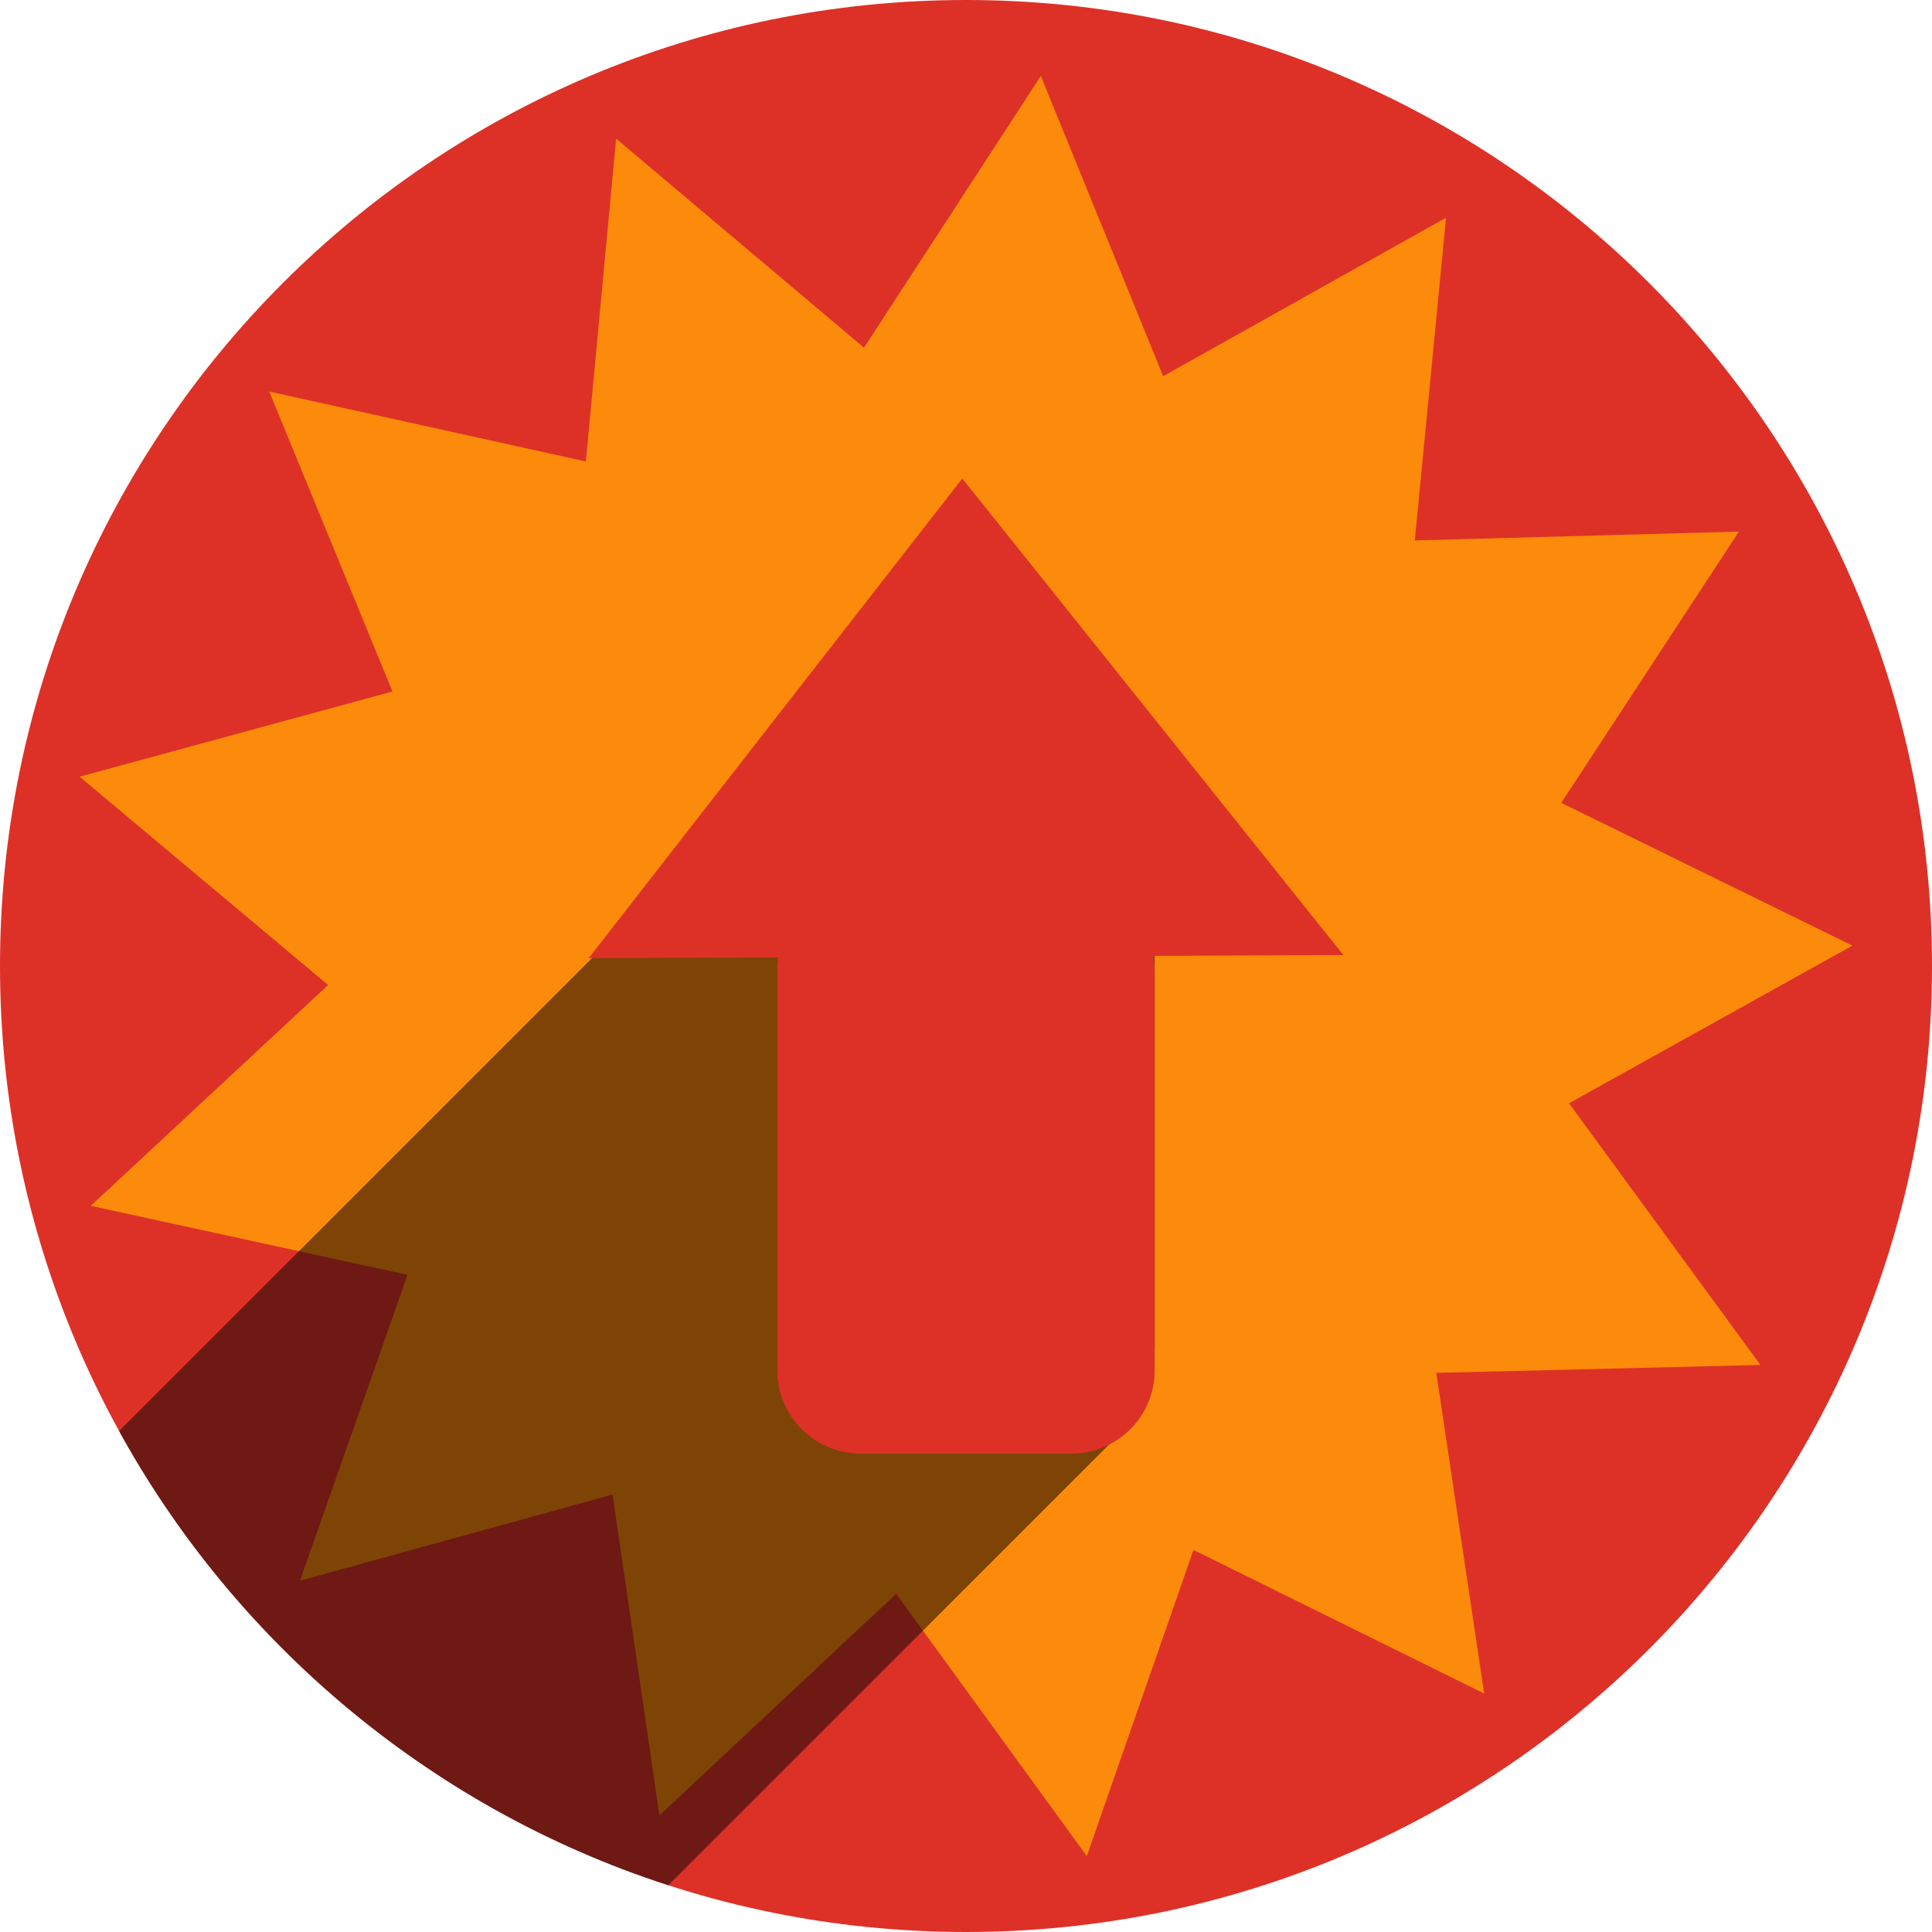
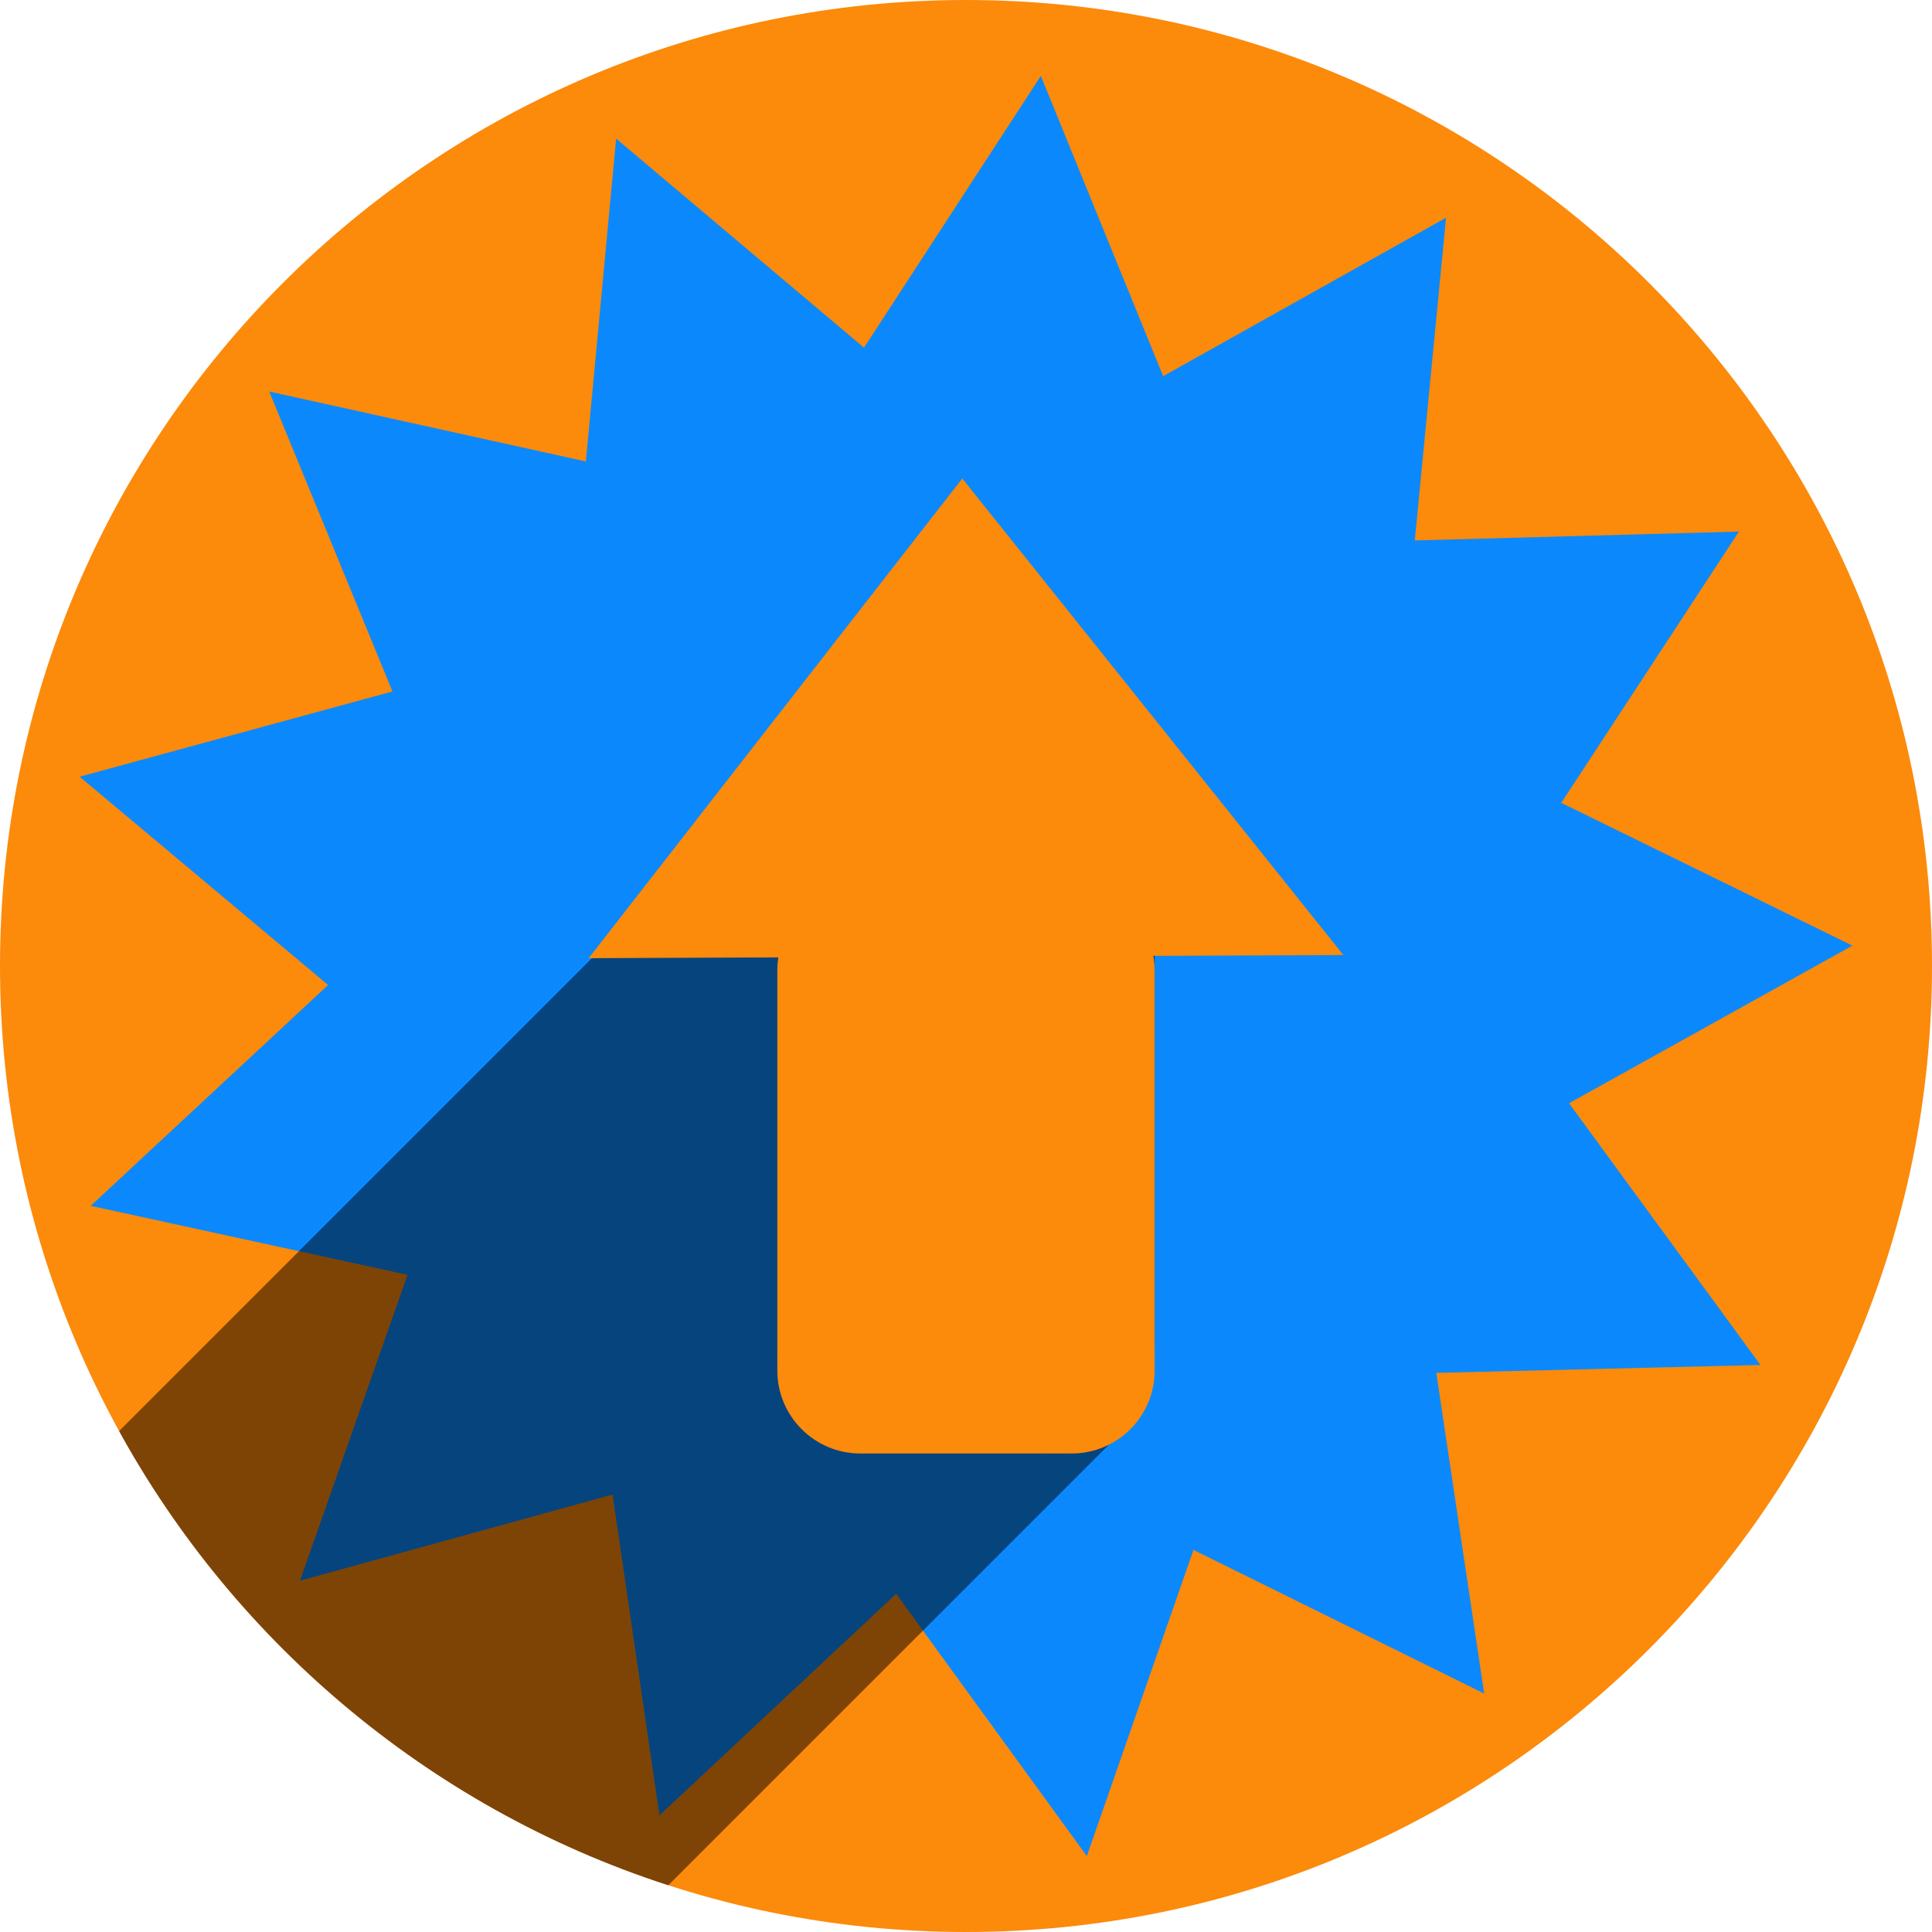
<svg xmlns="http://www.w3.org/2000/svg" version="1.1" id="svg2" viewBox="0 0 256 256" height="256" width="256">
  <defs id="defs4">
    <clipPath clipPathUnits="userSpaceOnUse" id="clipPath4313">
      <circle style="fill:#4bf993;fill-opacity:1;stroke:none;stroke-width:0.1;stroke-linecap:round;stroke-linejoin:round;stroke-miterlimit:4;stroke-dasharray:none;stroke-opacity:1" id="circle4315" cx="128" cy="924.362" r="128" />
    </clipPath>
  </defs>
  <g transform="translate(0,-796.3622)" id="layer1">
-     <circle r="128" cy="924.362" cx="128" id="path4142" style="fill:#dd3127;fill-opacity:1;stroke:none;stroke-width:0.1;stroke-linecap:round;stroke-linejoin:round;stroke-miterlimit:4;stroke-dasharray:none;stroke-opacity:1" />
-     <path d="m 158.141,1001.732 -14.132,40.573 -25.259,-34.754 -31.369,29.358 -6.215,-42.512 -41.419,11.417 14.253,-40.531 -41.98,-9.139 31.456,-29.264 -32.925,-27.601 41.453,-11.294 -16.327,-39.741 41.953,9.264 4.012,-42.776 32.843,27.699 23.431,-36.012 16.208,39.789 37.483,-20.998 -4.139,42.764 42.948,-1.173 -23.538,35.942 38.574,18.92 -37.545,20.886 25.363,34.679 -42.951,1.046 6.342,42.493 z" id="path4137" style="fill:#fc8a0b;fill-opacity:1" />
+     <circle r="128" cy="924.362" cx="128" id="path4142" style="fill:#fc8a0b;fill-opacity:1;stroke:none;stroke-width:0.1;stroke-linecap:round;stroke-linejoin:round;stroke-miterlimit:4;stroke-dasharray:none;stroke-opacity:1" />
+     <path d="m 158.141,1001.732 -14.132,40.573 -25.259,-34.754 -31.369,29.358 -6.215,-42.512 -41.419,11.417 14.253,-40.531 -41.98,-9.139 31.456,-29.264 -32.925,-27.601 41.453,-11.294 -16.327,-39.741 41.953,9.264 4.012,-42.776 32.843,27.699 23.431,-36.012 16.208,39.789 37.483,-20.998 -4.139,42.764 42.948,-1.173 -23.538,35.942 38.574,18.92 -37.545,20.886 25.363,34.679 -42.951,1.046 6.342,42.493 z" id="path4137" style="fill:#0b89fc;fill-opacity:1" />
    <g id="g4261" clip-path="url(#clipPath4313)" style="fill:#000000;fill-opacity:0.294">
      <g id="g4263" style="fill:#000000;fill-opacity:0.294">
        <path id="path4265" d="M114.0 891.528L142.0 891.528L-211.553 1245.082L-239.553 1245.082Z" style="fill:#000000;fill-opacity:0.294" />
        <path id="path4267" d="M142.0 891.528C148.094 891.528 153.0 897.901 153.0 905.818L-200.553 1259.371C-200.553 1251.455 -205.459 1245.082 -211.553 1245.082Z" style="fill:#000000;fill-opacity:0.294" />
        <path id="path4269" d="M153.0 905.818L153.0 974.669L-200.553 1328.222L-200.553 1259.371Z" style="fill:#000000;fill-opacity:0.294" />
        <path id="path4271" d="M153.0 974.669C153.0 979.295 151.325 983.393 148.717 986.002L-204.837 1339.555C-202.228 1336.947 -200.553 1332.848 -200.553 1328.222Z" style="fill:#000000;fill-opacity:0.294" />
        <path id="path4273" d="M148.717 986.002C146.861 987.857 144.533 988.959 142.0 988.959L-211.553 1342.512C-209.02 1342.512 -206.692 1341.411 -204.837 1339.555Z" style="fill:#000000;fill-opacity:0.294" />
        <path id="path4275" d="M142.0 988.959L114.0 988.959L-239.553 1342.512L-211.553 1342.512Z" style="fill:#000000;fill-opacity:0.294" />
        <path id="path4277" d="M114.0 988.959C107.906 988.959 103.0 982.585 103.0 974.669L-250.553 1328.222C-250.553 1336.139 -245.647 1342.512 -239.553 1342.512Z" style="fill:#000000;fill-opacity:0.294" />
        <path id="path4279" d="M103.0 974.669L103.0 905.818L-250.553 1259.371L-250.553 1328.222Z" style="fill:#000000;fill-opacity:0.294" />
        <path id="path4281" d="M103.0 905.818C103.0 901.192 104.675 897.093 107.283 894.485L-246.27 1248.038C-248.878 1250.647 -250.553 1254.746 -250.553 1259.371Z" style="fill:#000000;fill-opacity:0.294" />
        <path id="path4283" d="M107.283 894.485C109.139 892.629 111.467 891.528 114.0 891.528L-239.553 1245.082C-242.087 1245.082 -244.414 1246.183 -246.27 1248.038Z" style="fill:#000000;fill-opacity:0.294" />
      </g>
      <path style="fill:#000000;fill-opacity:0.294" d="m 114,891.528 28,0 c 6.094,0 11,6.373 11,14.29 l 0,68.851 c 0,7.917 -4.906,14.29 -11,14.29 l -28,0 c -6.094,0 -11,-6.373 -11,-14.29 l 0,-68.851 c 0,-7.917 4.906,-14.29 11,-14.29 z" id="rect4139" />
    </g>
-     <g id="g4147" transform="translate(-4.5701192e-6,11.59643)" style="fill:#dd3127;fill-opacity:1">
-       <rect ry="11" y="902.362" x="103" height="75" width="50" id="rect4149" style="fill:#dd3127;fill-opacity:1" />
-       <path transform="matrix(1.439463,0.513187,-0.7015211,1.053017,565.0457,-90.97989)" d="m 101.587,902.718 2.01,-31.16 2.01,-31.16 25.981,17.32 25.981,17.321 -27.99,13.84 z" id="path4151" style="fill:#dd3127;fill-opacity:1" />
+     <g id="g4147" transform="translate(-4.5701192e-6,11.59643)" style="fill:#fc8a0b;fill-opacity:1">
+       <rect ry="11" y="902.362" x="103" height="75" width="50" id="rect4149" style="fill:#fc8a0b;fill-opacity:1" />
+       <path transform="matrix(1.439463,0.513187,-0.7015211,1.053017,565.0457,-90.97989)" d="m 101.587,902.718 2.01,-31.16 2.01,-31.16 25.981,17.32 25.981,17.321 -27.99,13.84 z" id="path4151" style="fill:#fc8a0b;fill-opacity:1" />
    </g>
  </g>
</svg>
